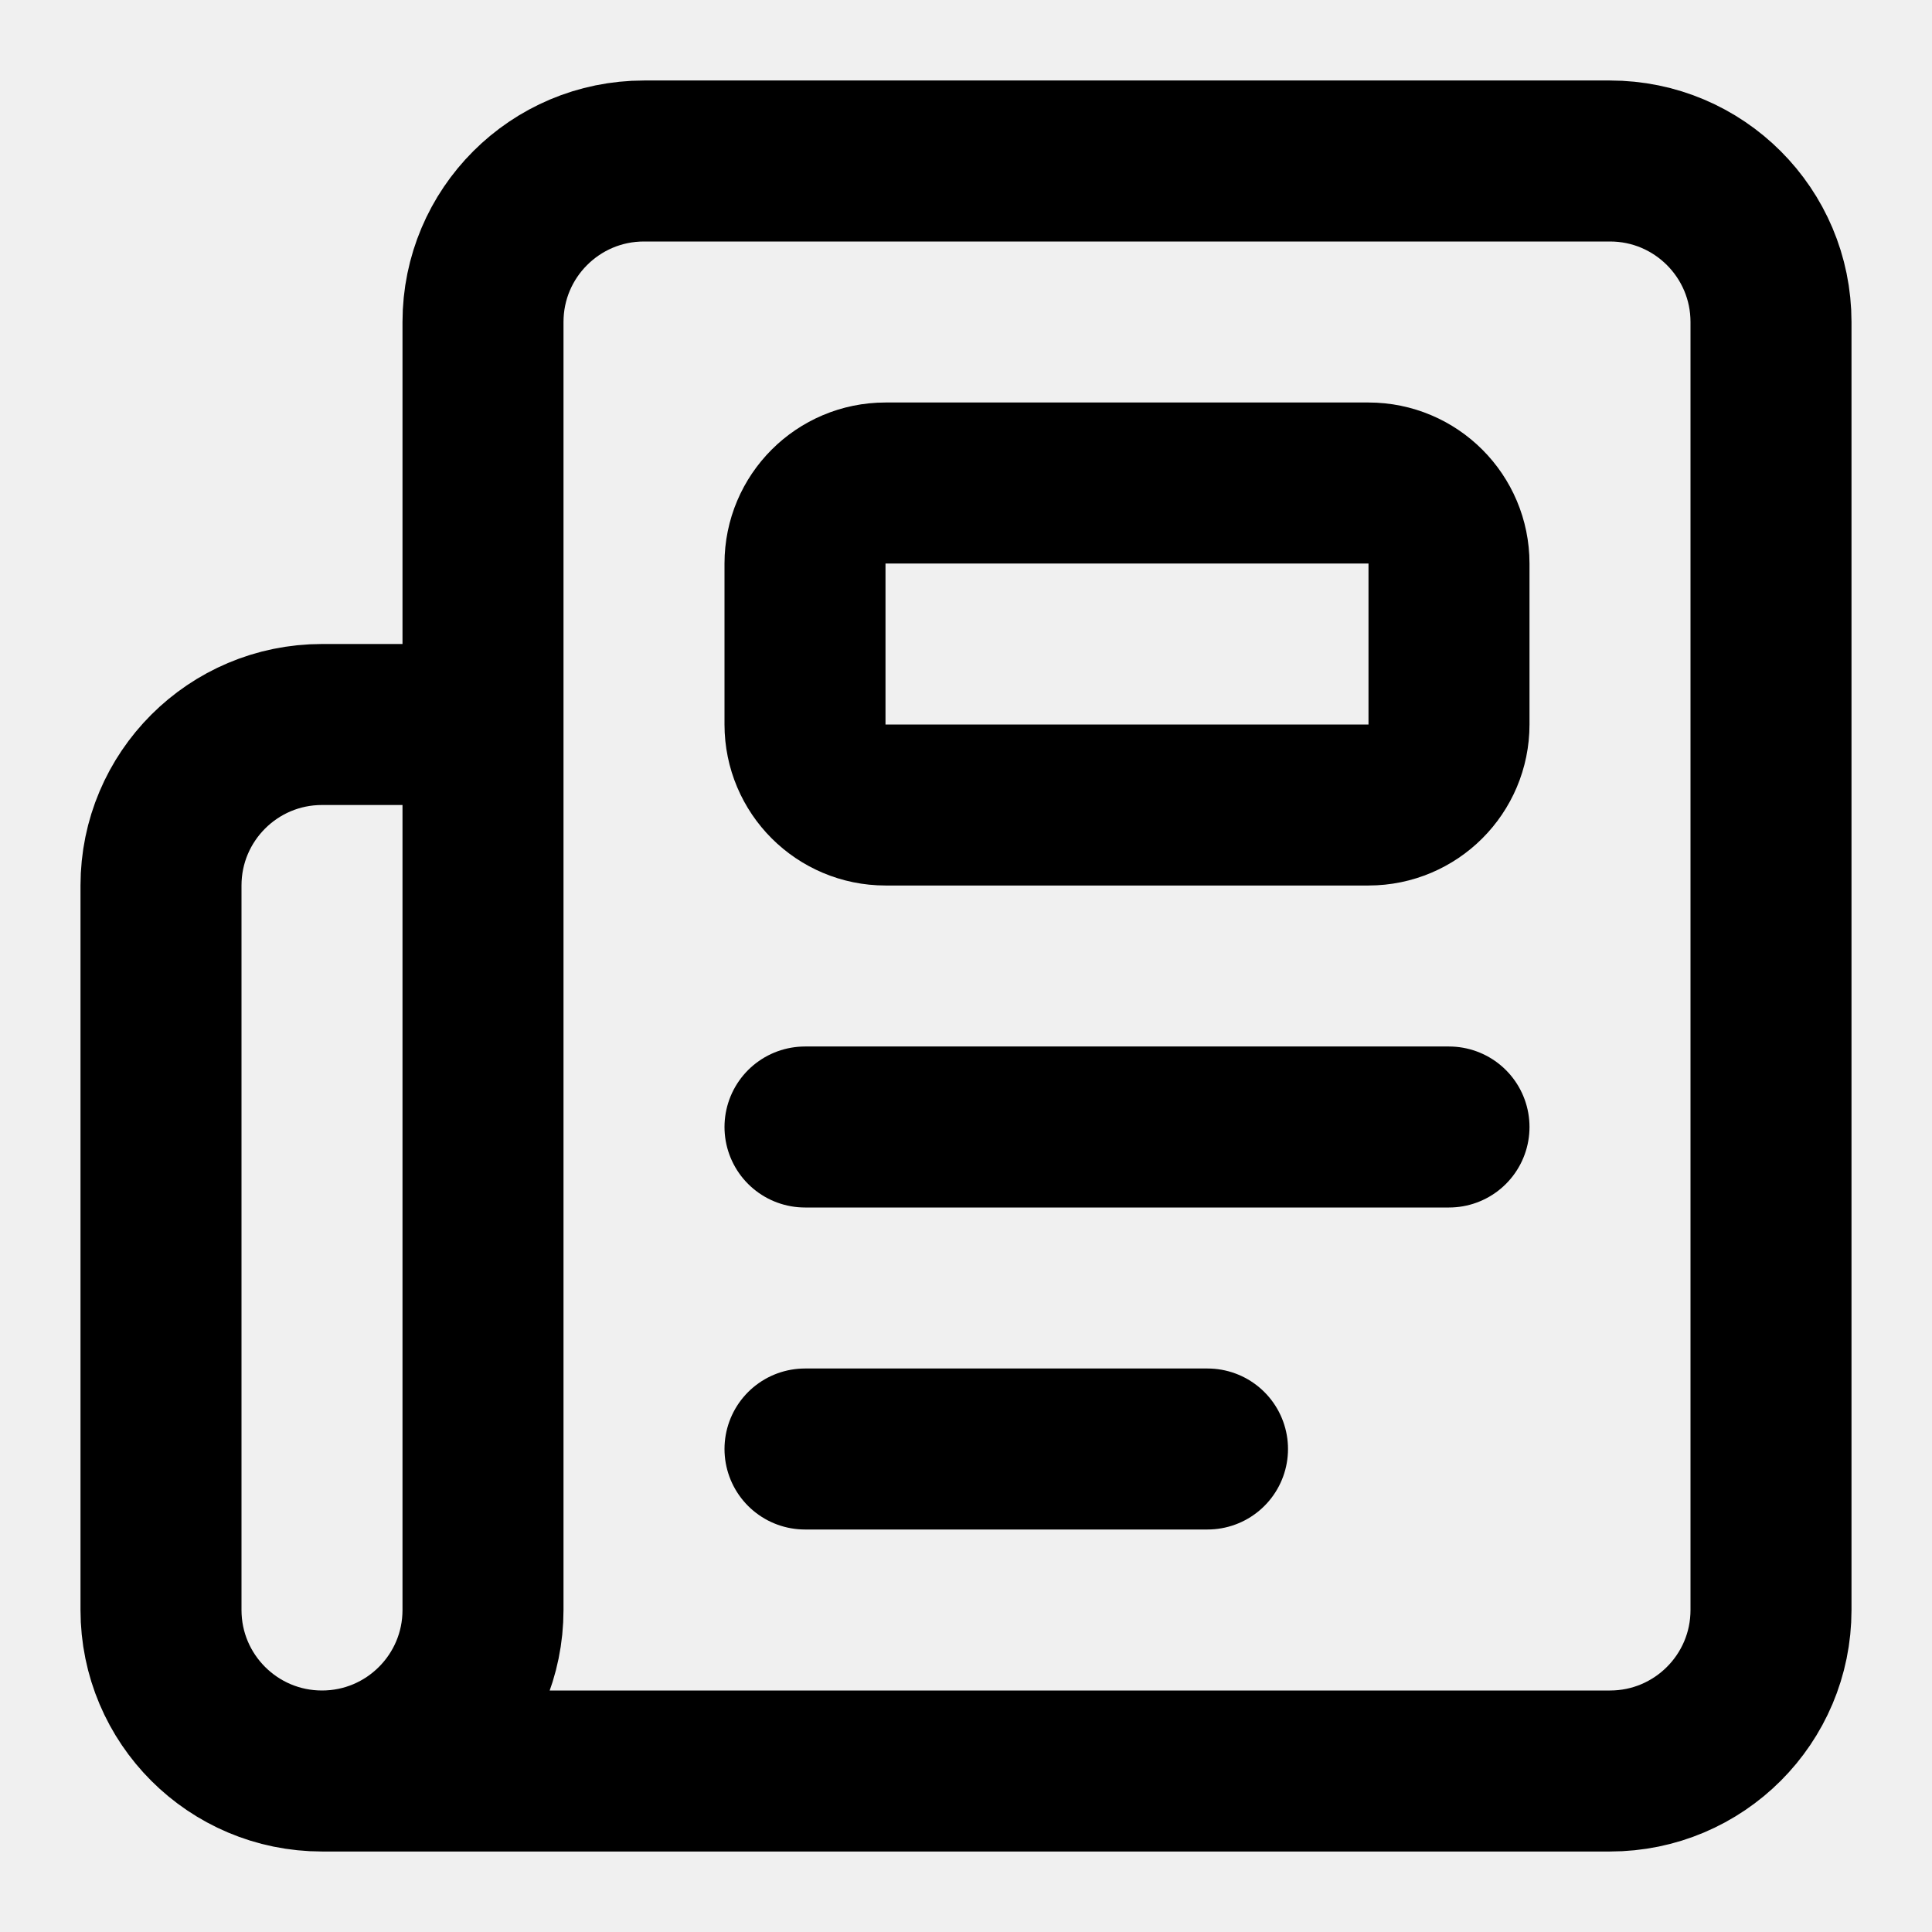
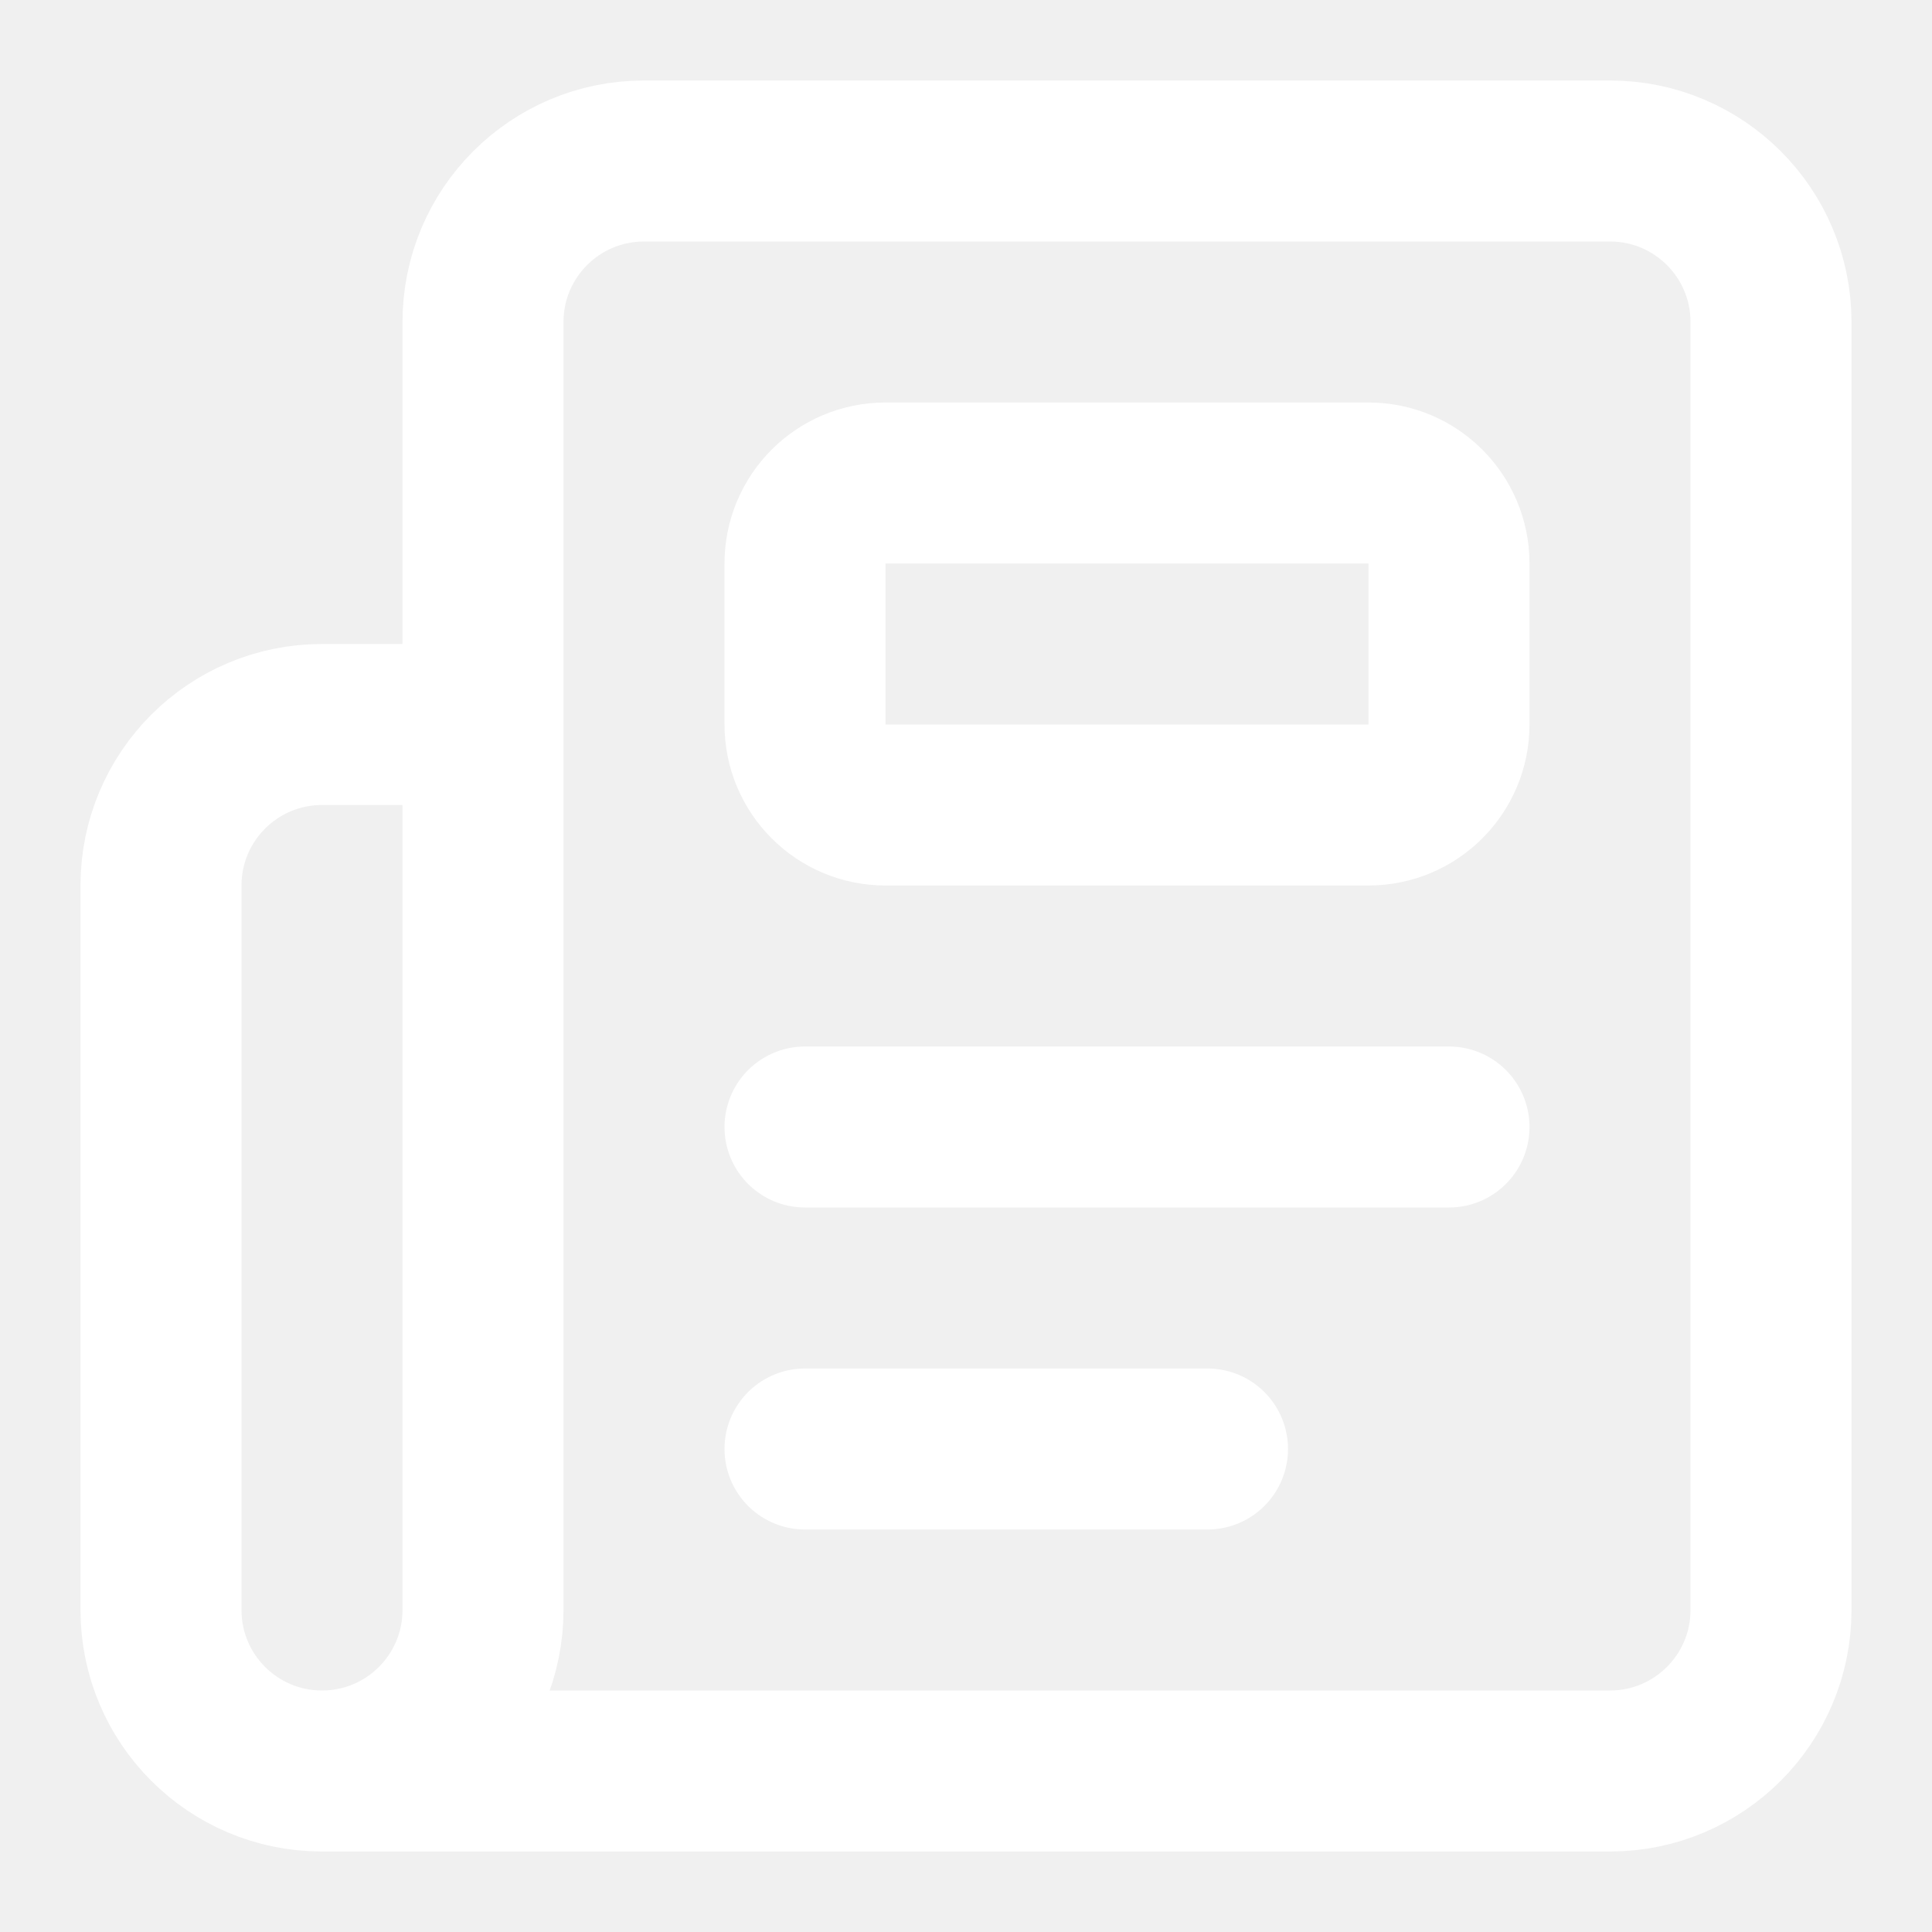
- <svg xmlns="http://www.w3.org/2000/svg" width="24" height="24" viewBox="0 0 24 24" fill="none" stroke="currentColor" stroke-width="2" stroke-linecap="round" stroke-linejoin="round" class="lucide lucide-newspaper-icon lucide-newspaper">
+ <svg xmlns="http://www.w3.org/2000/svg" width="24" height="24" viewBox="0 0 24 24" fill="none" stroke="white" stroke-width="2" stroke-linecap="round" stroke-linejoin="round" class="lucide lucide-newspaper-icon lucide-newspaper">
  <path d="M15 18h-5" />
  <path d="M18 14h-8" />
  <path d="M4 22h16a2 2 0 0 0 2-2V4a2 2 0 0 0-2-2H8a2 2 0 0 0-2 2v16a2 2 0 0 1-4 0v-9a2 2 0 0 1 2-2h2" />
  <rect width="8" height="4" x="10" y="6" rx="1" />
</svg>
